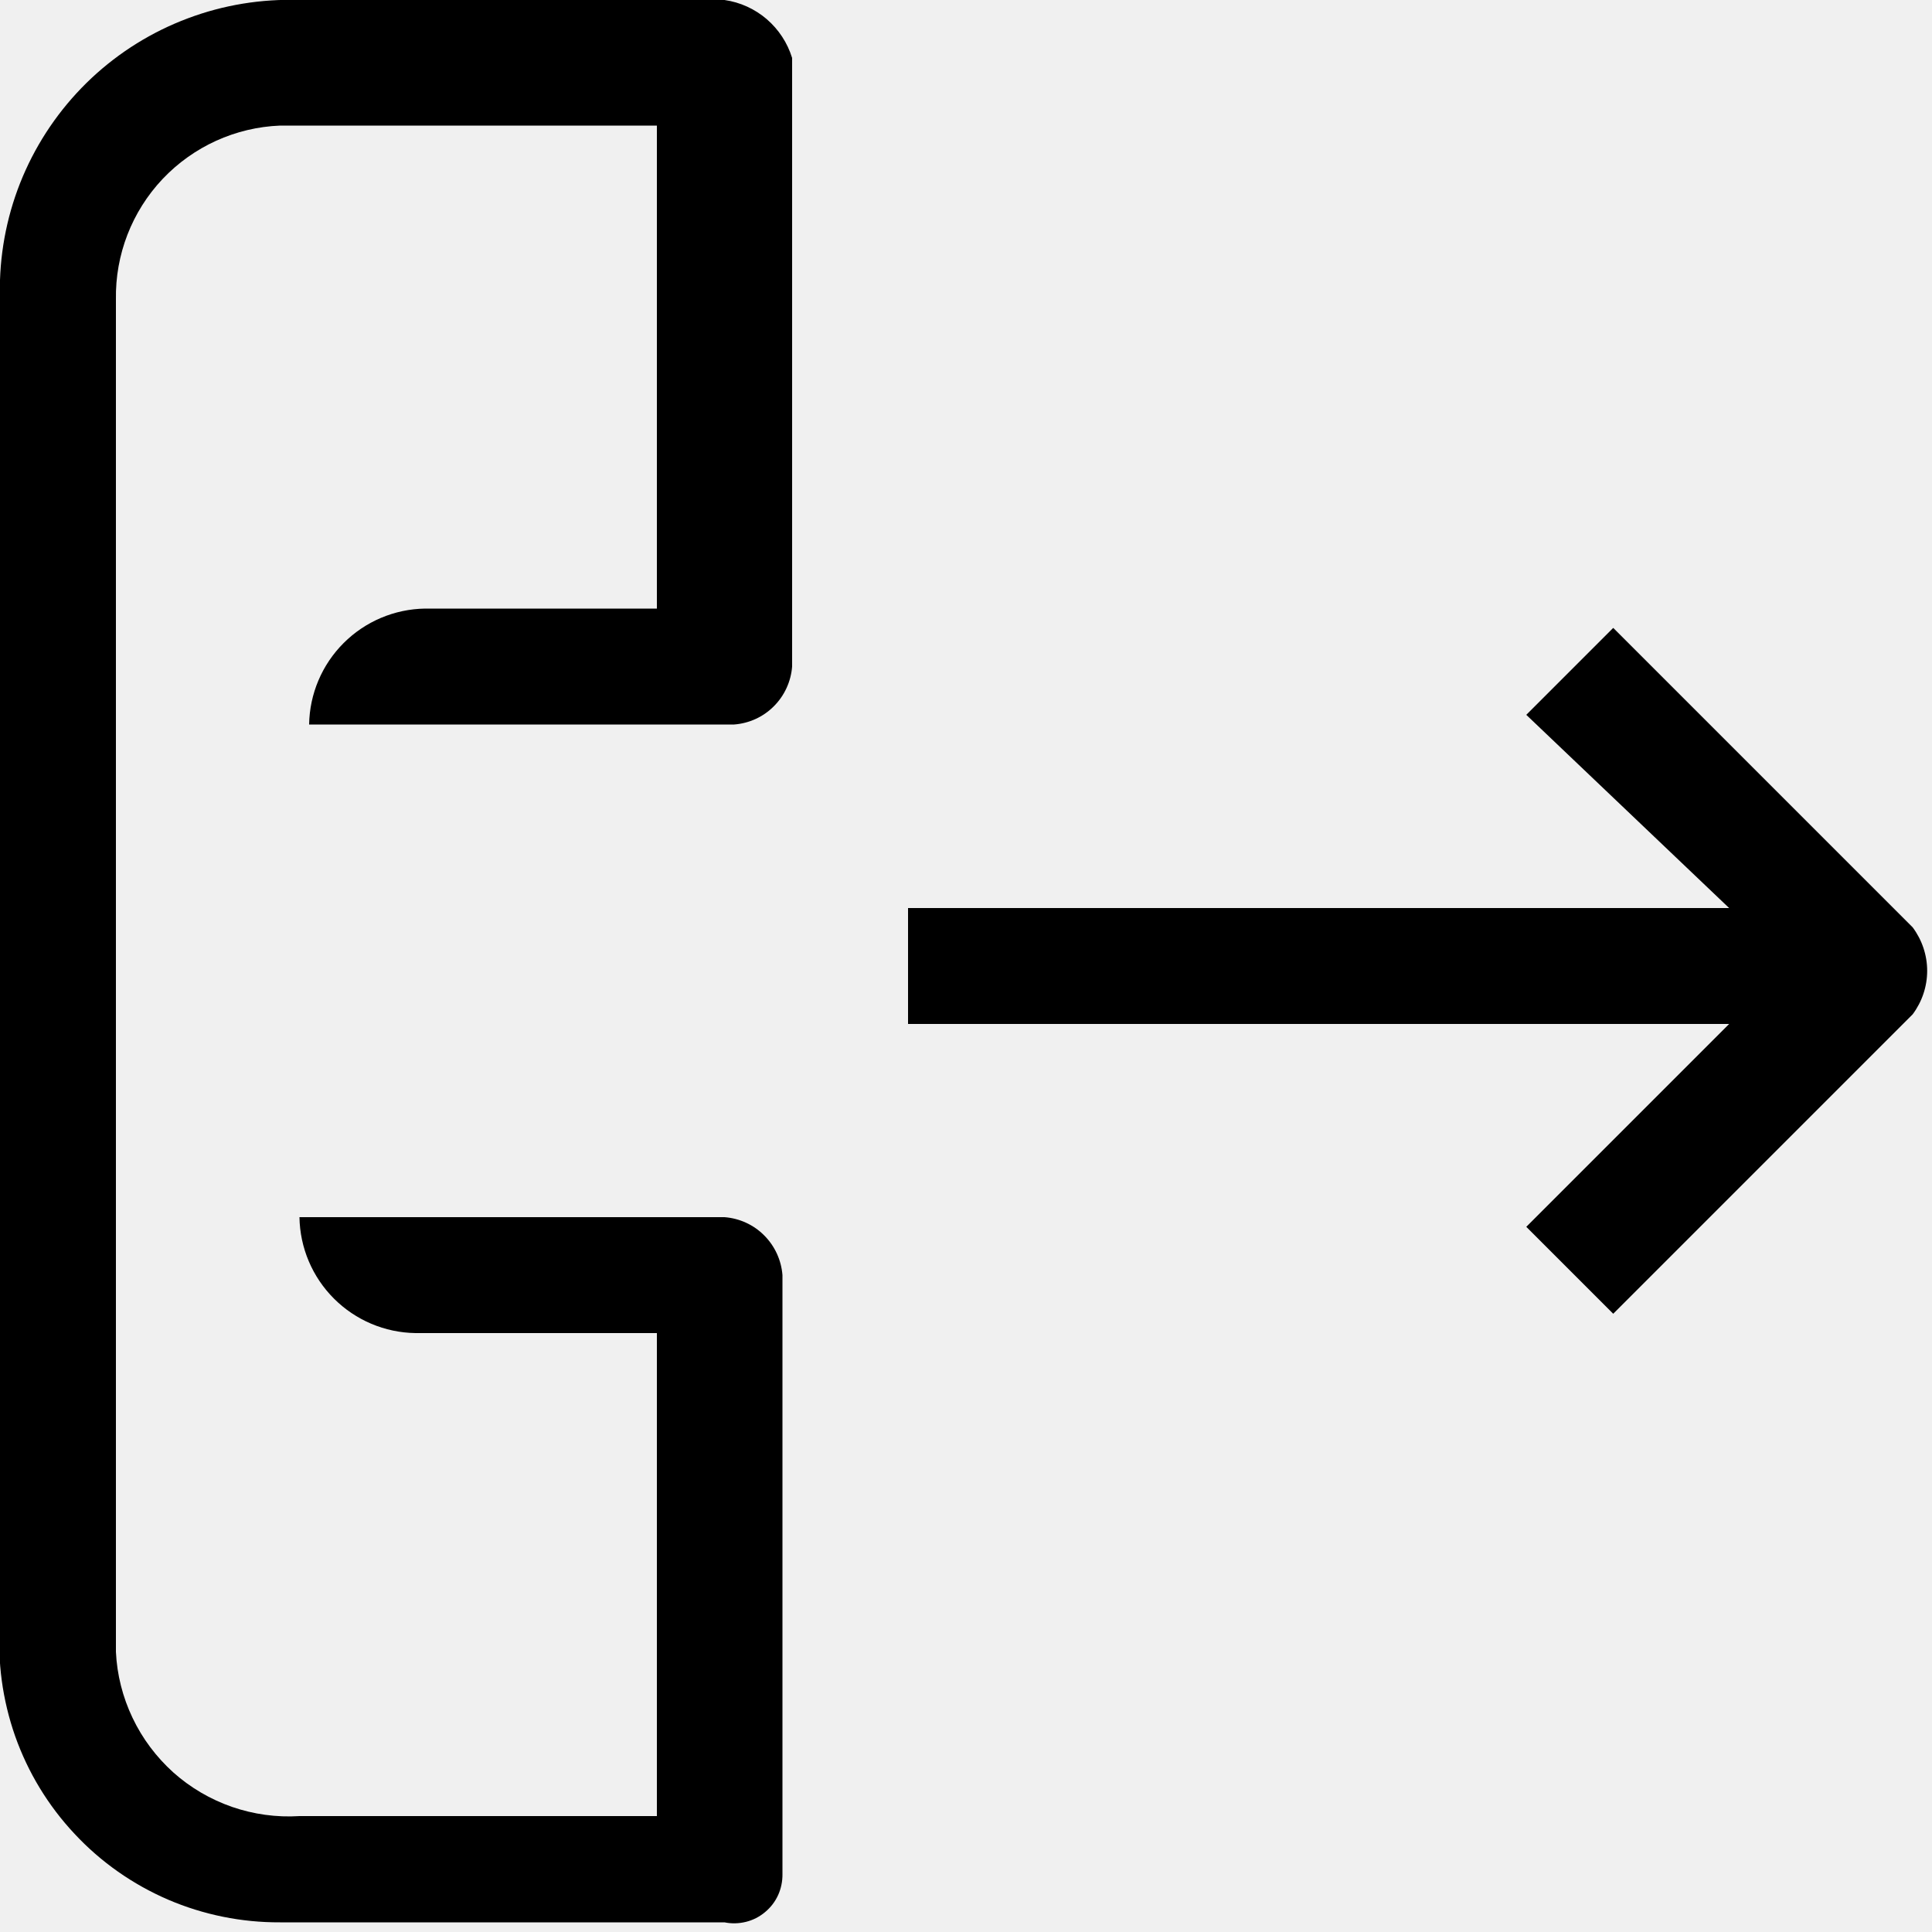
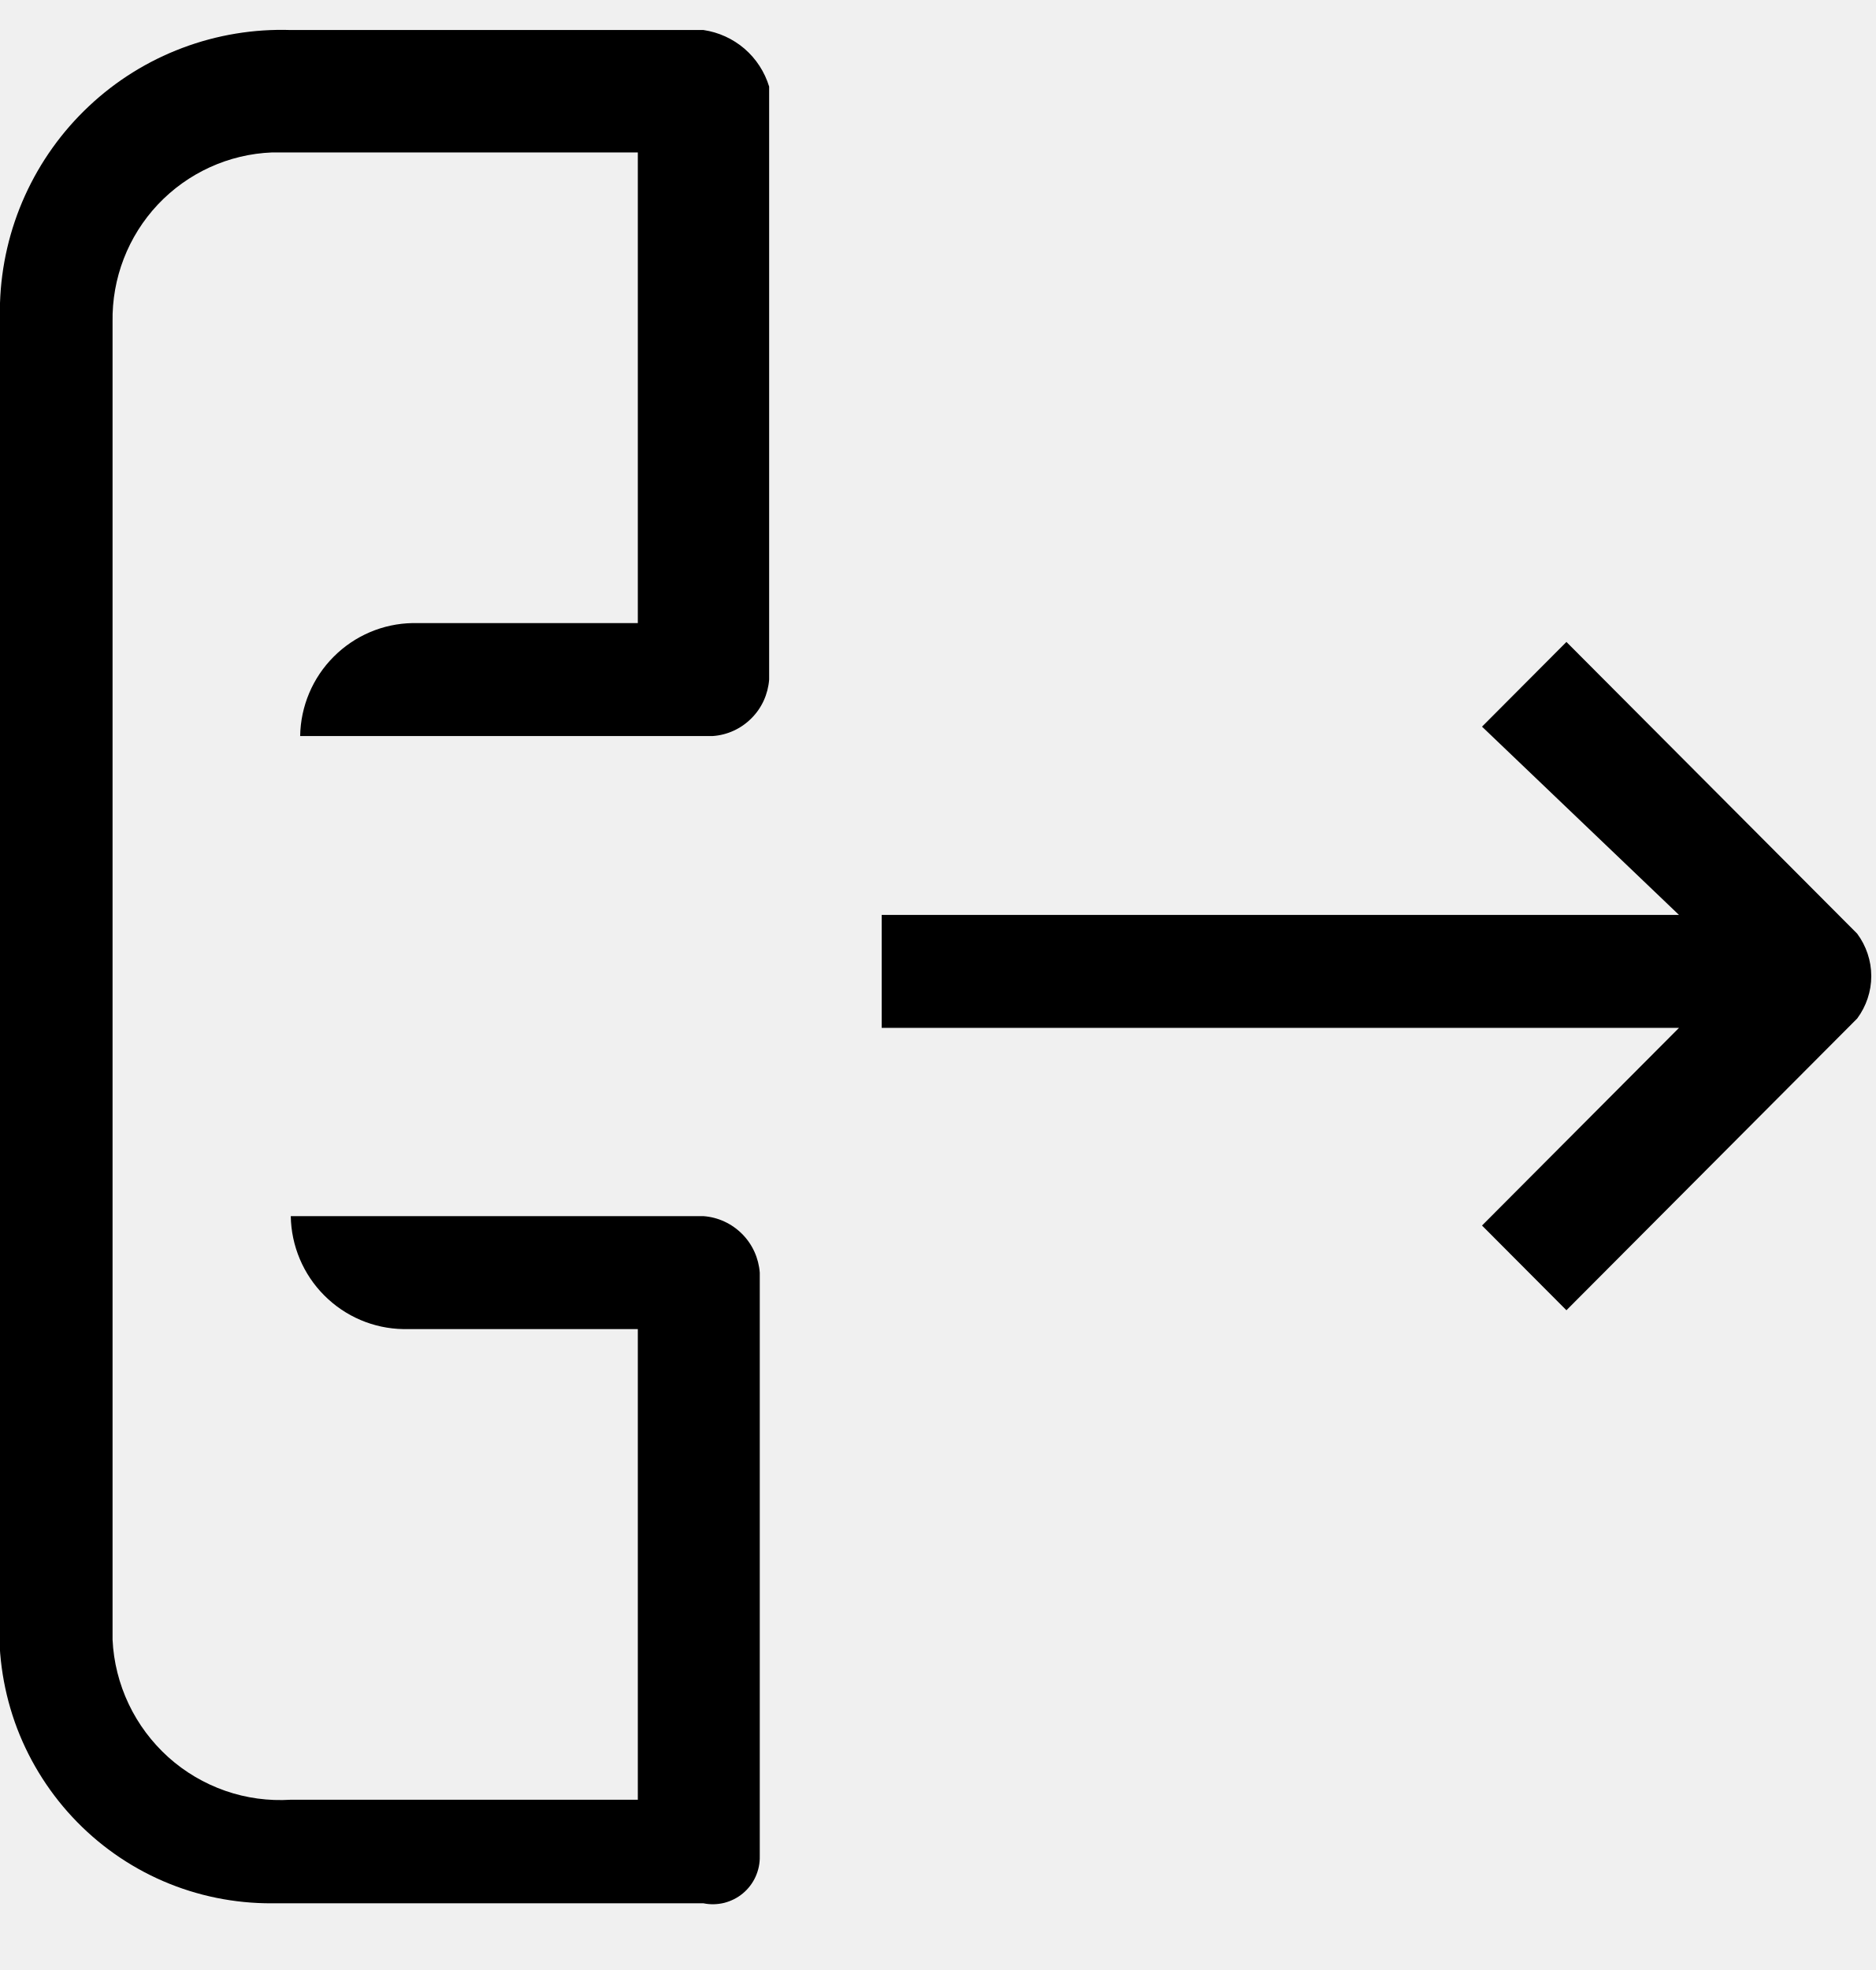
- <svg xmlns="http://www.w3.org/2000/svg" viewBox="0 0 20 20">
-   <g clip-path="url(#clip0)">
-     <path d="M17.9 9.4H9.4V10.6H17.9L15.8 12.7L16.7 13.6L19.8 10.5C19.897 10.37 19.95 10.212 19.95 10.05C19.95 9.888 19.897 9.73 19.8 9.6L16.7 6.5L15.8 7.4L17.9 9.4Z" />
-     <path d="M8.1 19.4V13.2C8.088 13.045 8.021 12.899 7.911 12.789C7.801 12.678 7.655 12.612 7.5 12.6H3.1C3.105 12.917 3.233 13.219 3.457 13.443C3.681 13.667 3.983 13.795 4.3 13.8H6.8V18.8H3.1C2.863 18.815 2.626 18.782 2.402 18.705C2.178 18.627 1.971 18.506 1.794 18.348C1.618 18.189 1.474 17.998 1.372 17.783C1.27 17.569 1.211 17.337 1.2 17.1V3.1C1.192 2.637 1.365 2.19 1.683 1.853C2.001 1.517 2.438 1.318 2.9 1.3H6.8V6.3H4.4C4.083 6.305 3.781 6.433 3.557 6.657C3.333 6.881 3.205 7.183 3.2 7.5H7.6C7.755 7.488 7.901 7.422 8.011 7.311C8.121 7.201 8.188 7.055 8.2 6.9V0.6C8.152 0.444 8.061 0.305 7.937 0.198C7.813 0.092 7.662 0.023 7.5 1.23734e-05H3.1C2.706 -0.013 2.313 0.051 1.944 0.19C1.575 0.328 1.237 0.538 0.949 0.807C0.661 1.077 0.429 1.4 0.266 1.759C0.103 2.118 0.013 2.506 -4.64045e-05 2.9V16.8C-0.029 17.198 0.025 17.597 0.157 17.973C0.29 18.349 0.499 18.693 0.772 18.984C1.044 19.276 1.374 19.507 1.74 19.665C2.106 19.822 2.501 19.902 2.9 19.9H7.5C7.573 19.915 7.649 19.913 7.722 19.895C7.795 19.877 7.863 19.842 7.92 19.794C7.978 19.746 8.024 19.686 8.055 19.618C8.086 19.549 8.101 19.475 8.1 19.4Z" />
-   </g>
-   <defs>
-     <clipPath id="clip0">
-       <rect width="20" height="20" fill="white" />
-     </clipPath>
-   </defs>
+ <svg xmlns="http://www.w3.org/2000/svg" viewBox="0 0 20 21">
+   <path d="M17.9 9.753H9.4V10.957H17.9L15.8 13.064L16.7 13.967L19.8 10.857C19.897 10.726 19.95 10.568 19.95 10.405C19.95 10.242 19.897 10.084 19.8 9.953L16.7 6.843L15.8 7.746L17.9 9.753Z" />
+   <path d="M8.1 19.787V13.566C8.088 13.41 8.022 13.264 7.911 13.153C7.801 13.043 7.655 12.975 7.5 12.964H3.1C3.105 13.281 3.233 13.585 3.457 13.809C3.681 14.034 3.983 14.163 4.3 14.168H6.8V19.185H3.1C2.863 19.2 2.626 19.168 2.402 19.09C2.178 19.012 1.971 18.89 1.794 18.731C1.618 18.572 1.474 18.38 1.372 18.165C1.27 17.95 1.211 17.717 1.2 17.479V3.431C1.192 2.967 1.365 2.518 1.683 2.18C2.001 1.843 2.438 1.643 2.9 1.625H6.8V6.642H4.4C4.083 6.647 3.781 6.776 3.557 7.001C3.333 7.225 3.205 7.529 3.2 7.846H7.6C7.755 7.835 7.901 7.768 8.011 7.657C8.122 7.547 8.188 7.4 8.2 7.244V0.923C8.152 0.766 8.061 0.626 7.937 0.519C7.813 0.413 7.662 0.344 7.5 0.32H3.1C2.706 0.307 2.313 0.372 1.944 0.511C1.575 0.65 1.237 0.86 0.949 1.131C0.661 1.401 0.429 1.726 0.266 2.086C0.103 2.446 0.013 2.835 1.46306e-05 3.23V17.178C-0.029 17.577 0.025 17.978 0.157 18.355C0.29 18.732 0.5 19.078 0.772 19.37C1.044 19.662 1.374 19.895 1.74 20.053C2.106 20.211 2.501 20.291 2.9 20.289H7.5C7.574 20.304 7.649 20.302 7.722 20.284C7.795 20.265 7.863 20.231 7.92 20.183C7.978 20.135 8.024 20.074 8.055 20.006C8.086 19.937 8.102 19.862 8.1 19.787Z" />
</svg>
